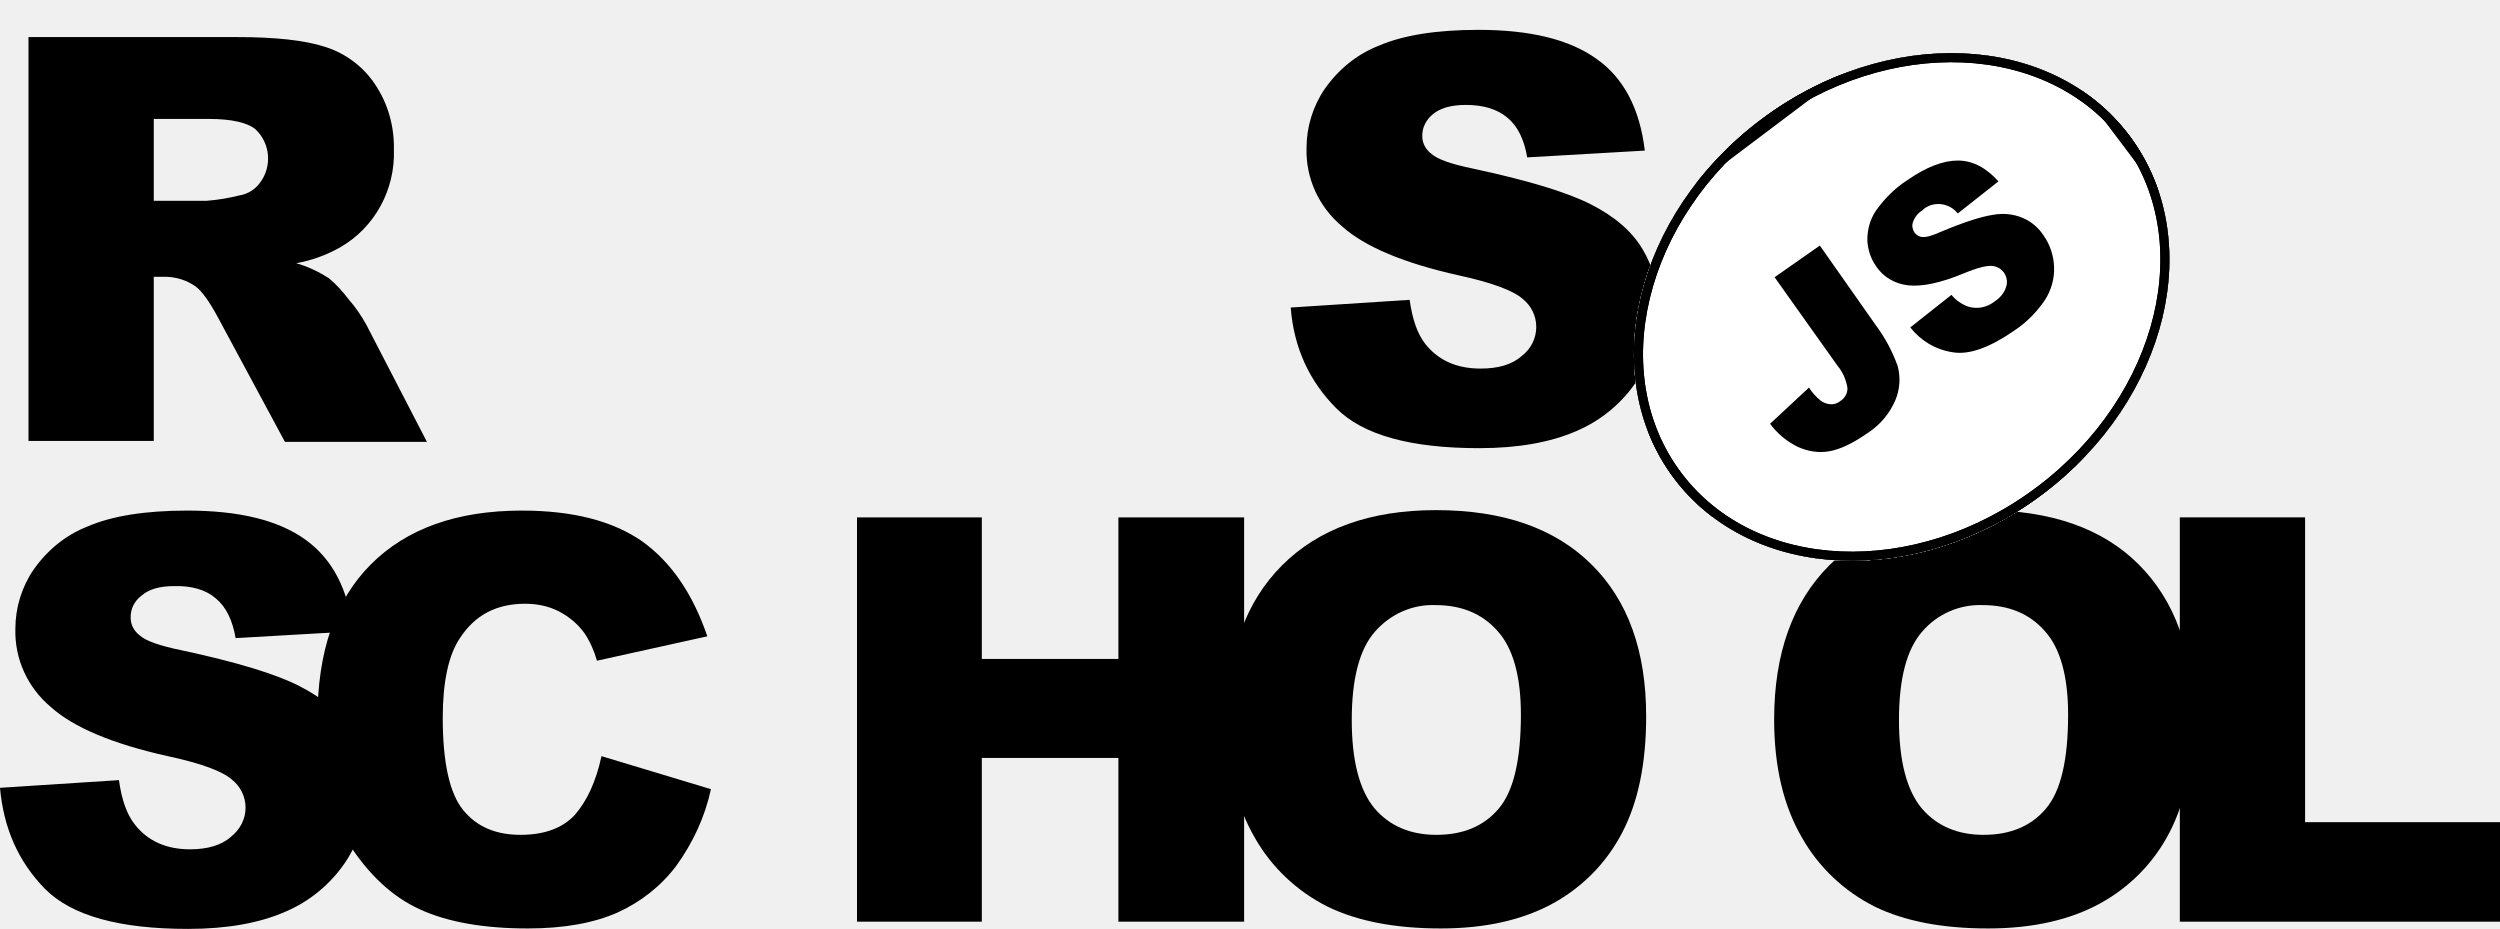
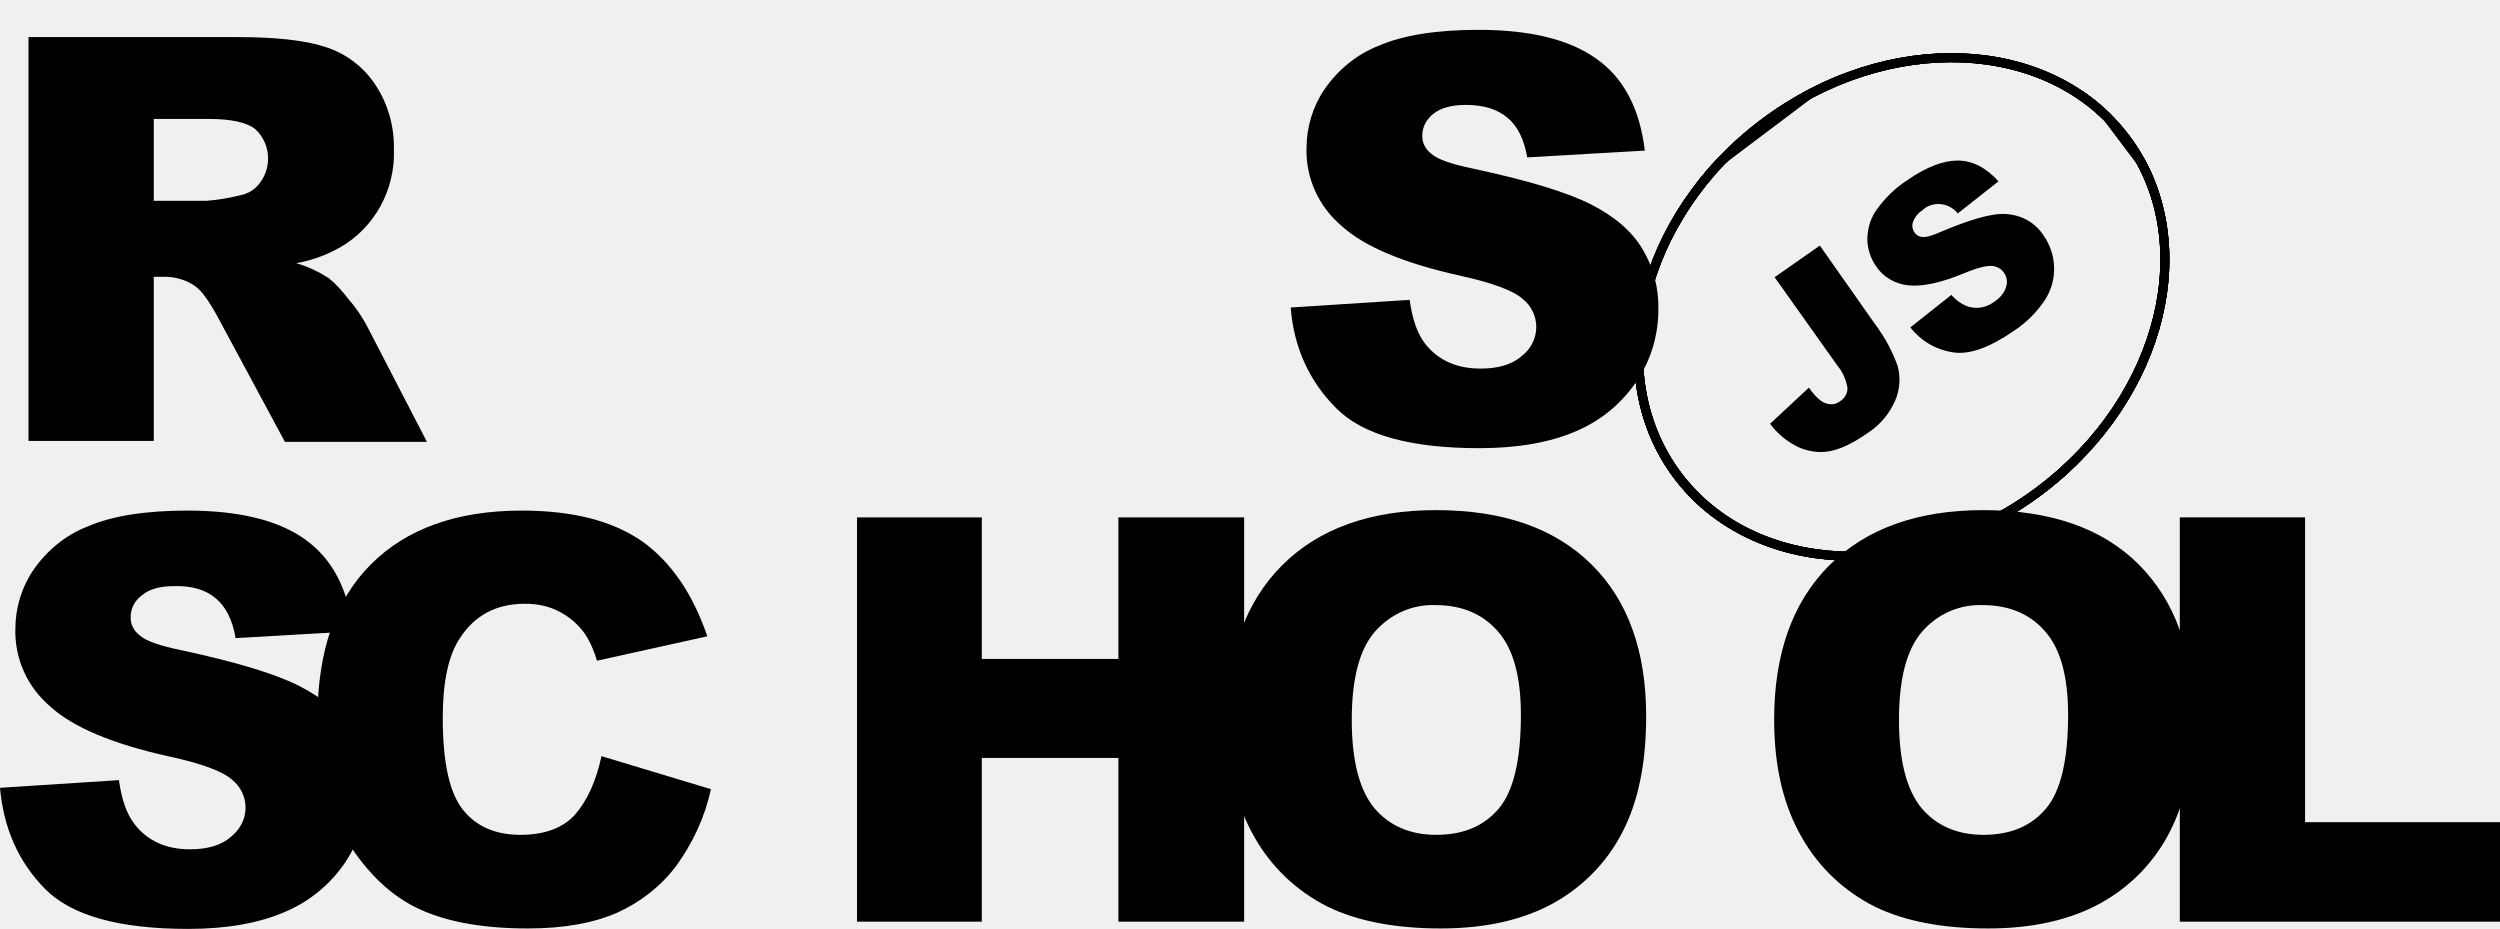
<svg xmlns="http://www.w3.org/2000/svg" xmlns:xlink="http://www.w3.org/1999/xlink" id="Layer_1" viewBox="0 0 552.8 205.3">
-   <style>.st0{fill:#fff}.st1{clip-path:url(#SVGID_2_)}.st2{clip-path:url(#SVGID_4_)}.st3{clip-path:url(#SVGID_6_)}.st4{clip-path:url(#SVGID_8_)}.st5{fill:#fff;stroke:#000;stroke-width:4;stroke-miterlimit:10}.st6{clip-path:url(#SVGID_8_)}.st6,.st7{fill:none;stroke:#000;stroke-width:4;stroke-miterlimit:10}.st8,.st9{clip-path:url(#SVGID_10_)}.st9{fill:none;stroke:#000;stroke-width:4;stroke-miterlimit:10}</style>
+   <style>.st0{fill:none}.st1{clip-path:url(#SVGID_2_)}.st2{clip-path:url(#SVGID_4_)}.st3{clip-path:url(#SVGID_6_)}.st4{clip-path:url(#SVGID_8_)}.st5{fill:none;stroke:#000;stroke-width:4;stroke-miterlimit:10}.st6{clip-path:url(#SVGID_8_)}.st6,.st7{fill:none;stroke:#000;stroke-width:4;stroke-miterlimit:10}.st8,.st9{clip-path:url(#SVGID_10_)}.st9{fill:none;stroke:#000;stroke-width:4;stroke-miterlimit:10}</style>
  <path d="M285.4 68l26.3-1.7c.6 4.3 1.7 7.5 3.5 9.8 2.9 3.6 6.9 5.4 12.2 5.4 3.9 0 7-.9 9.1-2.8 2-1.5 3.2-3.9 3.2-6.4 0-2.4-1.1-4.7-3-6.2-2-1.8-6.7-3.6-14.1-5.2-12.1-2.7-20.8-6.3-25.9-10.9-5.1-4.3-8-10.6-7.8-17.3 0-4.6 1.4-9.2 4-13 3-4.3 7.1-7.7 12-9.6 5.3-2.3 12.7-3.5 22-3.5 11.4 0 20.1 2.1 26.1 6.4 6 4.2 9.6 11 10.7 20.3l-26 1.5c-.7-4-2.1-6.9-4.4-8.8s-5.3-2.8-9.2-2.8c-3.2 0-5.6.7-7.2 2-1.5 1.2-2.5 3-2.4 5 0 1.5.8 2.9 2 3.8 1.3 1.2 4.4 2.3 9.3 3.3 12.1 2.6 20.7 5.2 26 7.9 5.3 2.7 9.1 6 11.4 9.9 2.4 4 3.6 8.6 3.5 13.3 0 5.6-1.6 11.2-4.8 15.9-3.3 4.9-7.9 8.7-13.3 11-5.7 2.5-12.9 3.8-21.5 3.8-15.2 0-25.7-2.9-31.6-8.8S286.1 77 285.4 68zM6.3 97.6V8.2h46.1c8.5 0 15.1.7 19.6 2.2 4.4 1.4 8.3 4.3 10.9 8.2 2.9 4.3 4.3 9.3 4.2 14.5.3 8.8-4.2 17.2-11.9 21.6-3 1.7-6.3 2.9-9.7 3.5 2.5.7 5 1.9 7.2 3.3 1.7 1.4 3.1 3 4.4 4.7 1.5 1.7 2.8 3.6 3.9 5.6l13.4 25.9H63L48.2 70.2c-1.9-3.5-3.5-5.8-5-6.9-2-1.4-4.4-2.1-6.8-2.1H34v36.3H6.3zM34 44.4h11.7c2.5-.2 4.9-.6 7.3-1.2 1.8-.3 3.4-1.3 4.5-2.8 2.7-3.6 2.3-8.7-1-11.8-1.8-1.5-5.3-2.3-10.3-2.3H34v18.1zM0 174.2l26.3-1.7c.6 4.3 1.7 7.5 3.5 9.8 2.8 3.6 6.9 5.5 12.2 5.5 3.9 0 7-.9 9.1-2.8 2-1.6 3.2-3.9 3.2-6.4 0-2.4-1.1-4.7-3-6.2-2-1.8-6.7-3.6-14.2-5.2-12.1-2.7-20.8-6.3-25.9-10.9-5.1-4.3-8-10.6-7.8-17.3 0-4.6 1.4-9.2 4-13 3-4.3 7.1-7.7 12-9.6 5.3-2.3 12.7-3.5 22-3.5 11.4 0 20.1 2.1 26.1 6.4s9.5 11 10.6 20.3l-26 1.5c-.7-4-2.1-6.9-4.4-8.8-2.2-1.9-5.3-2.8-9.2-2.7-3.2 0-5.6.7-7.2 2.1-1.6 1.2-2.5 3-2.4 5 0 1.5.8 2.9 2 3.8 1.3 1.2 4.4 2.3 9.3 3.3 12.1 2.6 20.7 5.2 26 7.9 5.3 2.7 9.1 6 11.4 9.9 2.4 4 3.6 8.6 3.6 13.2 0 5.6-1.7 11.1-4.8 15.8-3.3 4.9-7.9 8.7-13.3 11-5.7 2.5-12.9 3.8-21.5 3.8-15.2 0-25.7-2.9-31.6-8.8-5.9-6-9.2-13.4-10-22.4z" />
  <path d="M133 167.2l24.2 7.3c-1.3 6.1-4 11.9-7.7 17-3.4 4.5-7.9 8-13 10.3-5.2 2.3-11.8 3.5-19.8 3.5-9.7 0-17.7-1.4-23.8-4.2-6.2-2.8-11.5-7.8-16-14.9-4.5-7.1-6.7-16.2-6.7-27.3 0-14.8 3.9-26.2 11.8-34.1s19-11.9 33.4-11.9c11.3 0 20.1 2.3 26.6 6.8 6.4 4.6 11.2 11.6 14.4 21l-24.4 5.4c-.6-2.1-1.5-4.2-2.7-6-1.5-2.1-3.4-3.7-5.7-4.9-2.3-1.2-4.9-1.7-7.5-1.7-6.3 0-11.1 2.5-14.4 7.6-2.5 3.7-3.8 9.6-3.8 17.6 0 9.9 1.5 16.7 4.5 20.4 3 3.7 7.2 5.5 12.7 5.5 5.3 0 9.3-1.5 12-4.4 2.7-3.1 4.7-7.4 5.9-13zm56.5-52.8h27.6v31.3h30.2v-31.3h27.8v89.4h-27.8v-36.2h-30.2v36.2h-27.6v-89.4z" />
  <path d="M271.3 159.1c0-14.6 4.1-26 12.2-34.1 8.1-8.1 19.5-12.2 34-12.2 14.9 0 26.3 4 34.4 12S364 144 364 158.4c0 10.5-1.8 19-5.3 25.7-3.4 6.6-8.7 12-15.2 15.6-6.7 3.7-15 5.6-24.9 5.6-10.1 0-18.4-1.6-25-4.8-6.8-3.4-12.4-8.7-16.1-15.2-4.1-7-6.2-15.7-6.2-26.2zm27.6.1c0 9 1.7 15.5 5 19.5 3.3 3.9 7.9 5.9 13.7 5.9 5.9 0 10.5-1.9 13.8-5.8s4.9-10.8 4.9-20.8c0-8.4-1.7-14.6-5.1-18.4-3.4-3.9-8-5.8-13.8-5.8-5.1-.2-10 2-13.4 5.9-3.4 3.9-5.1 10.4-5.1 19.5zm93.4-.1c0-14.6 4.1-26 12.2-34.1 8.1-8.1 19.5-12.2 34-12.2 14.9 0 26.4 4 34.4 12S485 144 485 158.4c0 10.5-1.8 19-5.3 25.7-3.4 6.6-8.7 12-15.2 15.6-6.7 3.7-15 5.6-24.9 5.6-10.1 0-18.4-1.6-25-4.8-6.8-3.4-12.4-8.7-16.1-15.2-4.1-7-6.2-15.7-6.2-26.2zm27.6.1c0 9 1.7 15.5 5 19.5 3.3 3.9 7.9 5.9 13.7 5.9 5.9 0 10.5-1.9 13.8-5.8 3.3-3.9 4.9-10.8 4.9-20.8 0-8.4-1.7-14.6-5.1-18.4-3.4-3.9-8-5.8-13.8-5.8-5.1-.2-10.1 2-13.4 5.9-3.4 3.9-5.1 10.4-5.1 19.5z" />
  <path d="M482.1 114.4h27.6v67.4h43.1v22H482v-89.4z" />
  <ellipse transform="rotate(-37.001 420.46 67.88)" class="st0" cx="420.5" cy="67.9" rx="63" ry="51.8" />
  <defs>
    <ellipse id="SVGID_1_" transform="rotate(-37.001 420.46 67.88)" cx="420.5" cy="67.9" rx="63" ry="51.8" />
  </defs>
  <clipPath id="SVGID_2_">
    <use xlink:href="#SVGID_1_" overflow="visible" />
  </clipPath>
  <g class="st1">
    <path transform="rotate(-37.001 420.82 68.353)" class="st0" d="M330.9-14.2h179.8v165.1H330.9z" />
    <g id="Layer_2_1_">
      <defs>
        <path id="SVGID_3_" transform="rotate(-37.001 420.82 68.353)" d="M330.9-14.2h179.8v165.1H330.9z" />
      </defs>
      <clipPath id="SVGID_4_">
        <use xlink:href="#SVGID_3_" overflow="visible" />
      </clipPath>
      <g id="Layer_1-2" class="st2">
        <ellipse transform="rotate(-37.001 420.46 67.88)" class="st0" cx="420.5" cy="67.9" rx="63" ry="51.8" />
        <defs>
          <ellipse id="SVGID_5_" transform="rotate(-37.001 420.46 67.88)" cx="420.5" cy="67.9" rx="63" ry="51.8" />
        </defs>
        <clipPath id="SVGID_6_">
          <use xlink:href="#SVGID_5_" overflow="visible" />
        </clipPath>
        <g class="st3">
          <path transform="rotate(-37 420.799 68.802)" class="st0" d="M357.8 17h125.9v103.7H357.8z" />
          <defs>
            <path id="SVGID_7_" transform="rotate(-37 420.799 68.802)" d="M357.8 17h125.9v103.7H357.8z" />
          </defs>
          <clipPath id="SVGID_8_">
            <use xlink:href="#SVGID_7_" overflow="visible" />
          </clipPath>
          <g class="st4">
            <ellipse transform="rotate(-37.001 420.46 67.88)" class="st5" cx="420.5" cy="67.9" rx="63" ry="51.8" />
          </g>
          <path transform="rotate(-37 420.799 68.802)" class="st6" d="M357.8 17h125.9v103.7H357.8z" />
          <ellipse transform="rotate(-37.001 420.46 67.88)" class="st7" cx="420.5" cy="67.9" rx="63" ry="51.8" />
          <path transform="rotate(-37 420.799 68.802)" class="st0" d="M357.8 17h125.9v103.7H357.8z" />
          <defs>
            <path id="SVGID_9_" transform="rotate(-37 420.799 68.802)" d="M357.8 17h125.9v103.7H357.8z" />
          </defs>
          <clipPath id="SVGID_10_">
            <use xlink:href="#SVGID_9_" overflow="visible" />
          </clipPath>
          <g class="st8">
            <ellipse transform="rotate(-37.001 420.46 67.88)" class="st5" cx="420.5" cy="67.9" rx="63" ry="51.8" />
          </g>
          <path transform="rotate(-37 420.799 68.802)" class="st9" d="M357.8 17h125.9v103.7H357.8z" />
          <path transform="rotate(-37.001 420.82 68.353)" class="st7" d="M330.9-14.2h179.8v165.1H330.9z" />
        </g>
        <ellipse transform="rotate(-37.001 420.46 67.88)" class="st7" cx="420.5" cy="67.9" rx="63" ry="51.8" />
        <path d="M392.4 61.3l10-7 12.3 17.5c2.1 2.8 3.7 5.8 4.9 9.1.7 2.5.5 5.2-.5 7.6-1.3 3-3.4 5.5-6.2 7.3-3.3 2.3-6.1 3.6-8.5 4-2.3.4-4.7 0-6.9-1-2.4-1.2-4.5-2.9-6.1-5.1l8.6-8c.7 1.1 1.6 2.1 2.6 2.9.7.5 1.5.8 2.4.8.7 0 1.4-.3 1.9-.7 1-.6 1.7-1.8 1.6-3-.3-1.7-1-3.4-2.1-4.7l-14-19.7zm30 11.1l9.1-7.2c1 1.2 2.3 2.1 3.7 2.6 2 .6 4.1.2 5.8-1.1 1.2-.8 2.2-1.9 2.6-3.3.6-1.8-.4-3.8-2.2-4.4-.3-.1-.6-.2-.9-.2-1.2-.1-3.3.4-6.4 1.7-5.1 2.1-9.1 2.9-12.1 2.6-2.9-.3-5.6-1.8-7.2-4.3-1.2-1.7-1.8-3.7-1.9-5.7 0-2.3.6-4.6 1.9-6.5 1.9-2.7 4.2-5 7-6.8 4.2-2.9 7.9-4.3 11.1-4.3 3.2 0 6.2 1.5 9 4.6l-9 7.1c-1.8-2.3-5.2-2.8-7.5-1l-.3.3c-1 .6-1.7 1.5-2.1 2.6-.3.8-.1 1.7.4 2.4.4.5 1 .9 1.7.9.8.1 2.2-.3 4.2-1.2 5-2.1 8.8-3.3 11.4-3.7 2.2-.4 4.5-.2 6.6.7 1.9.8 3.5 2.2 4.6 3.9 1.4 2 2.2 4.4 2.3 6.9.1 2.6-.6 5.1-2 7.3-1.8 2.7-4.1 5-6.8 6.8-5.5 3.8-10 5.4-13.6 4.8-3.9-.6-7.1-2.6-9.4-5.5z" />
      </g>
    </g>
  </g>
</svg>
